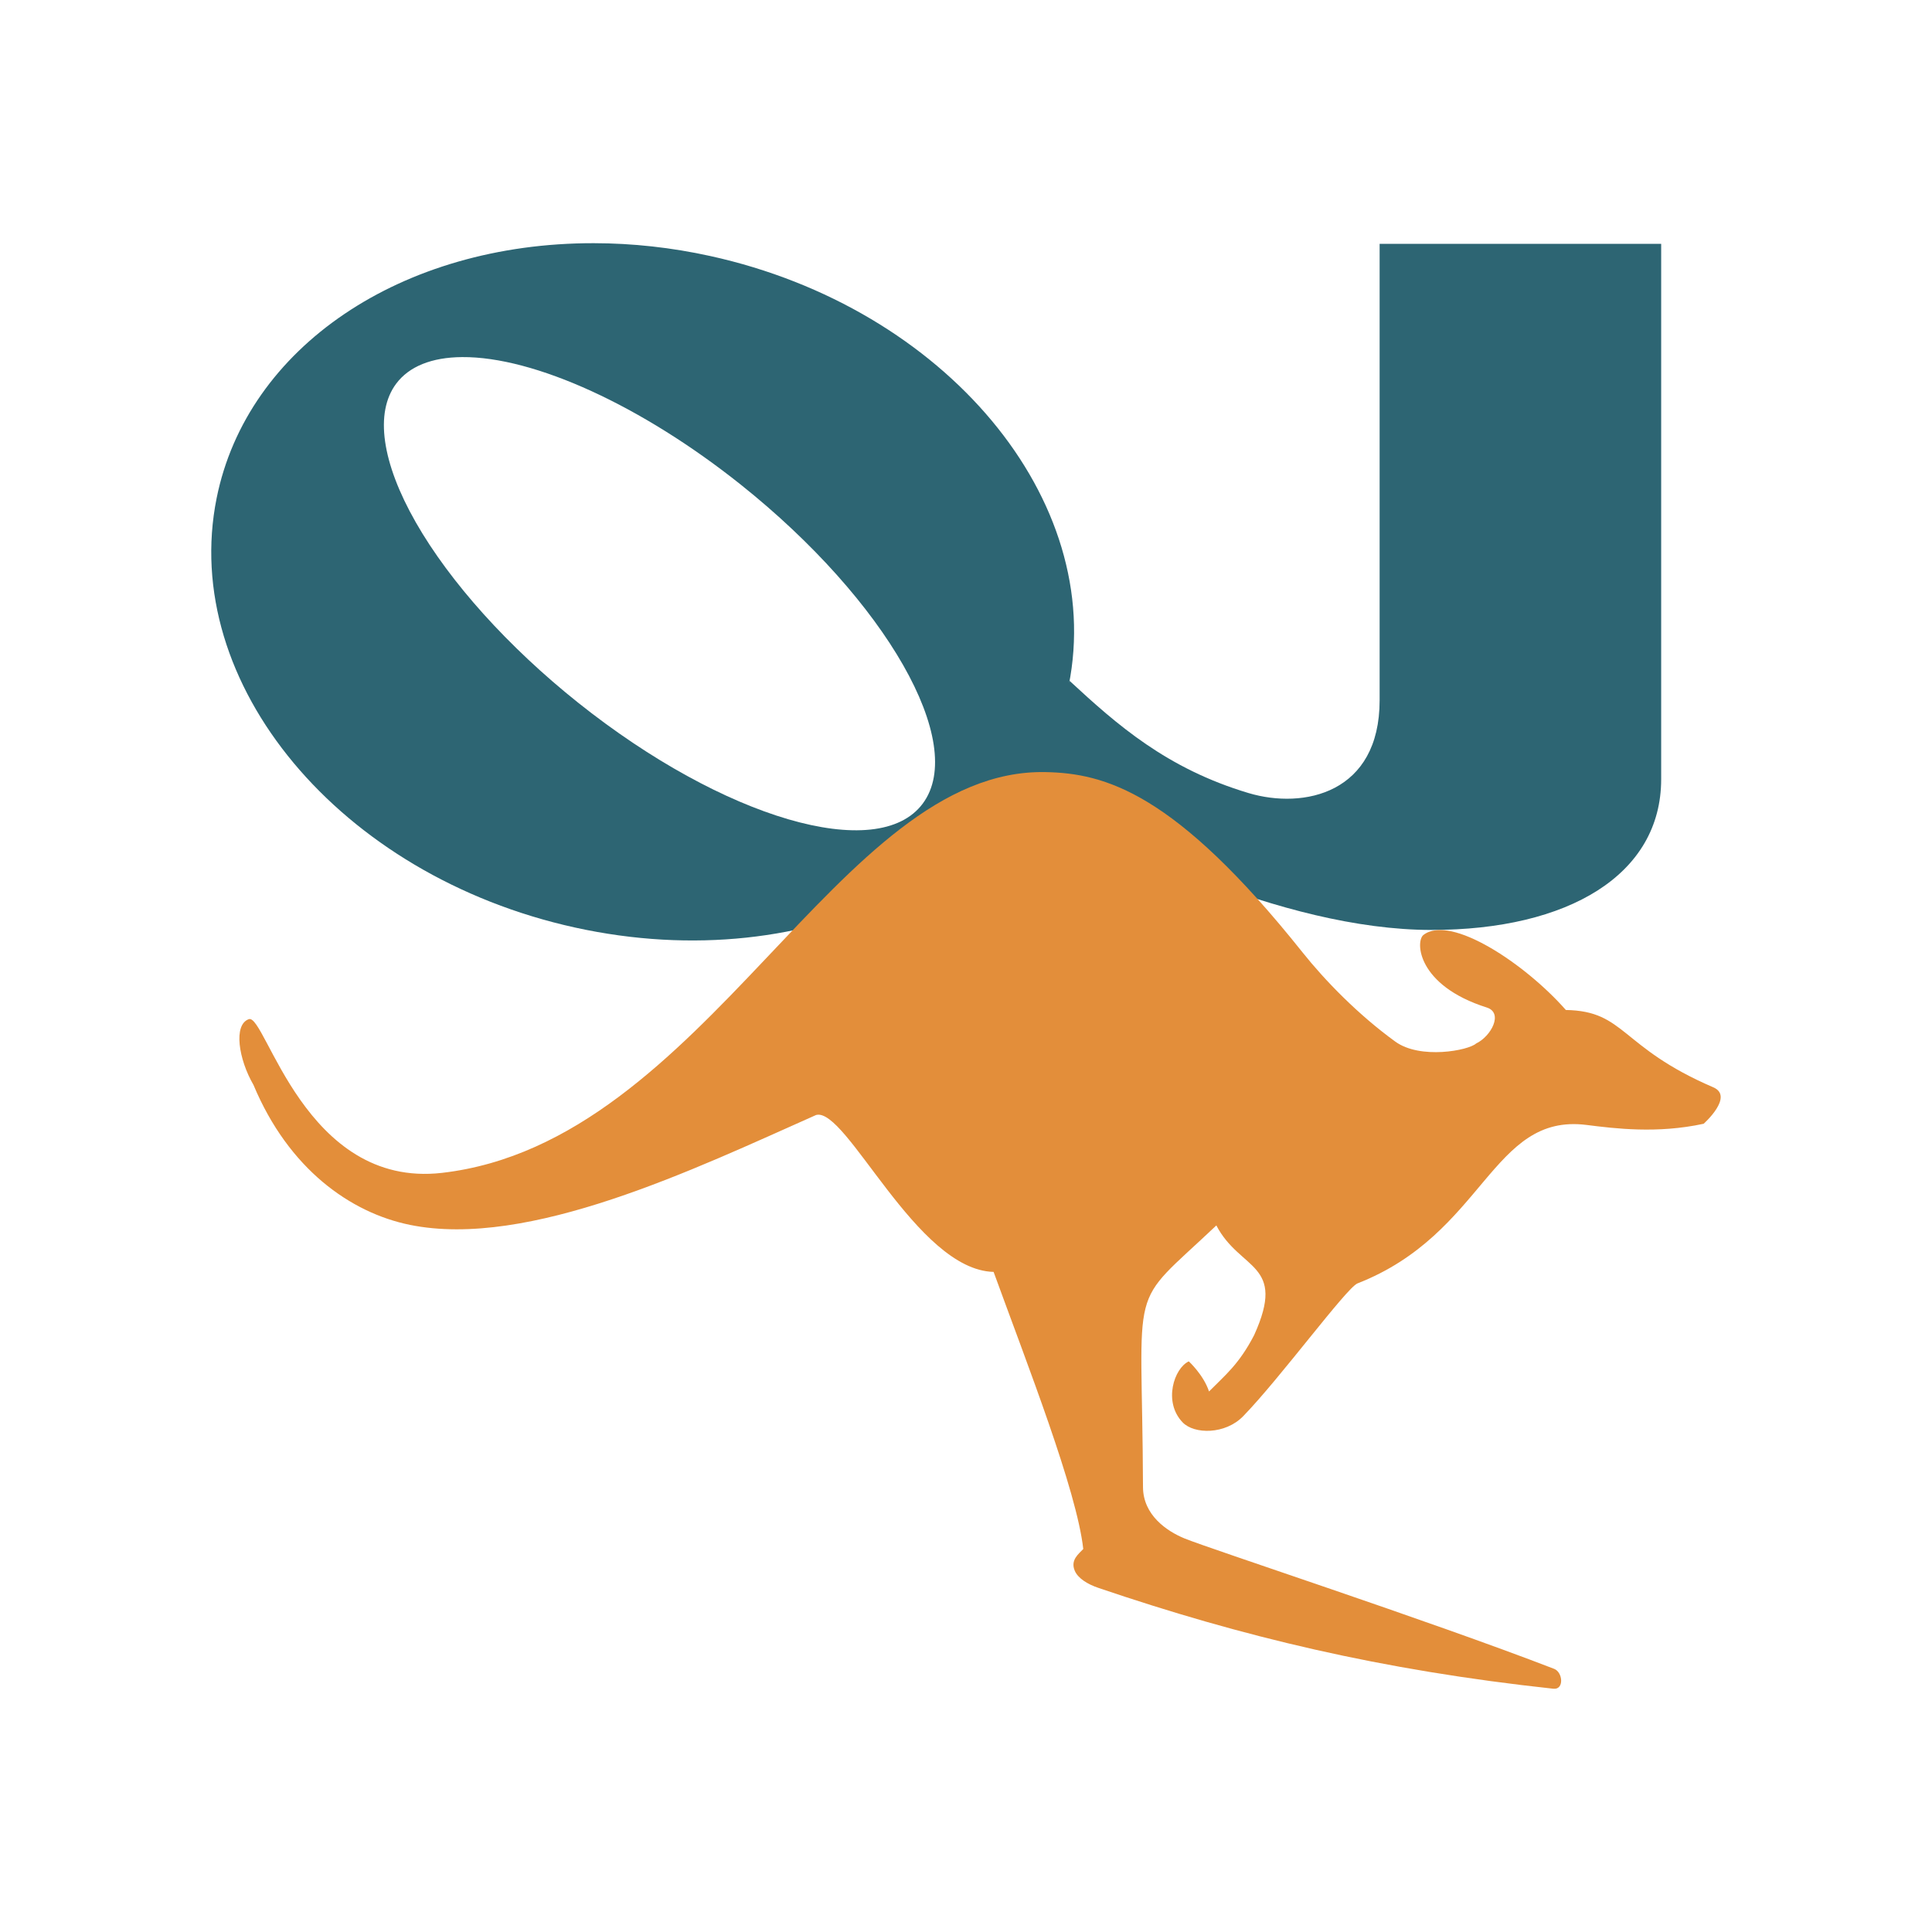
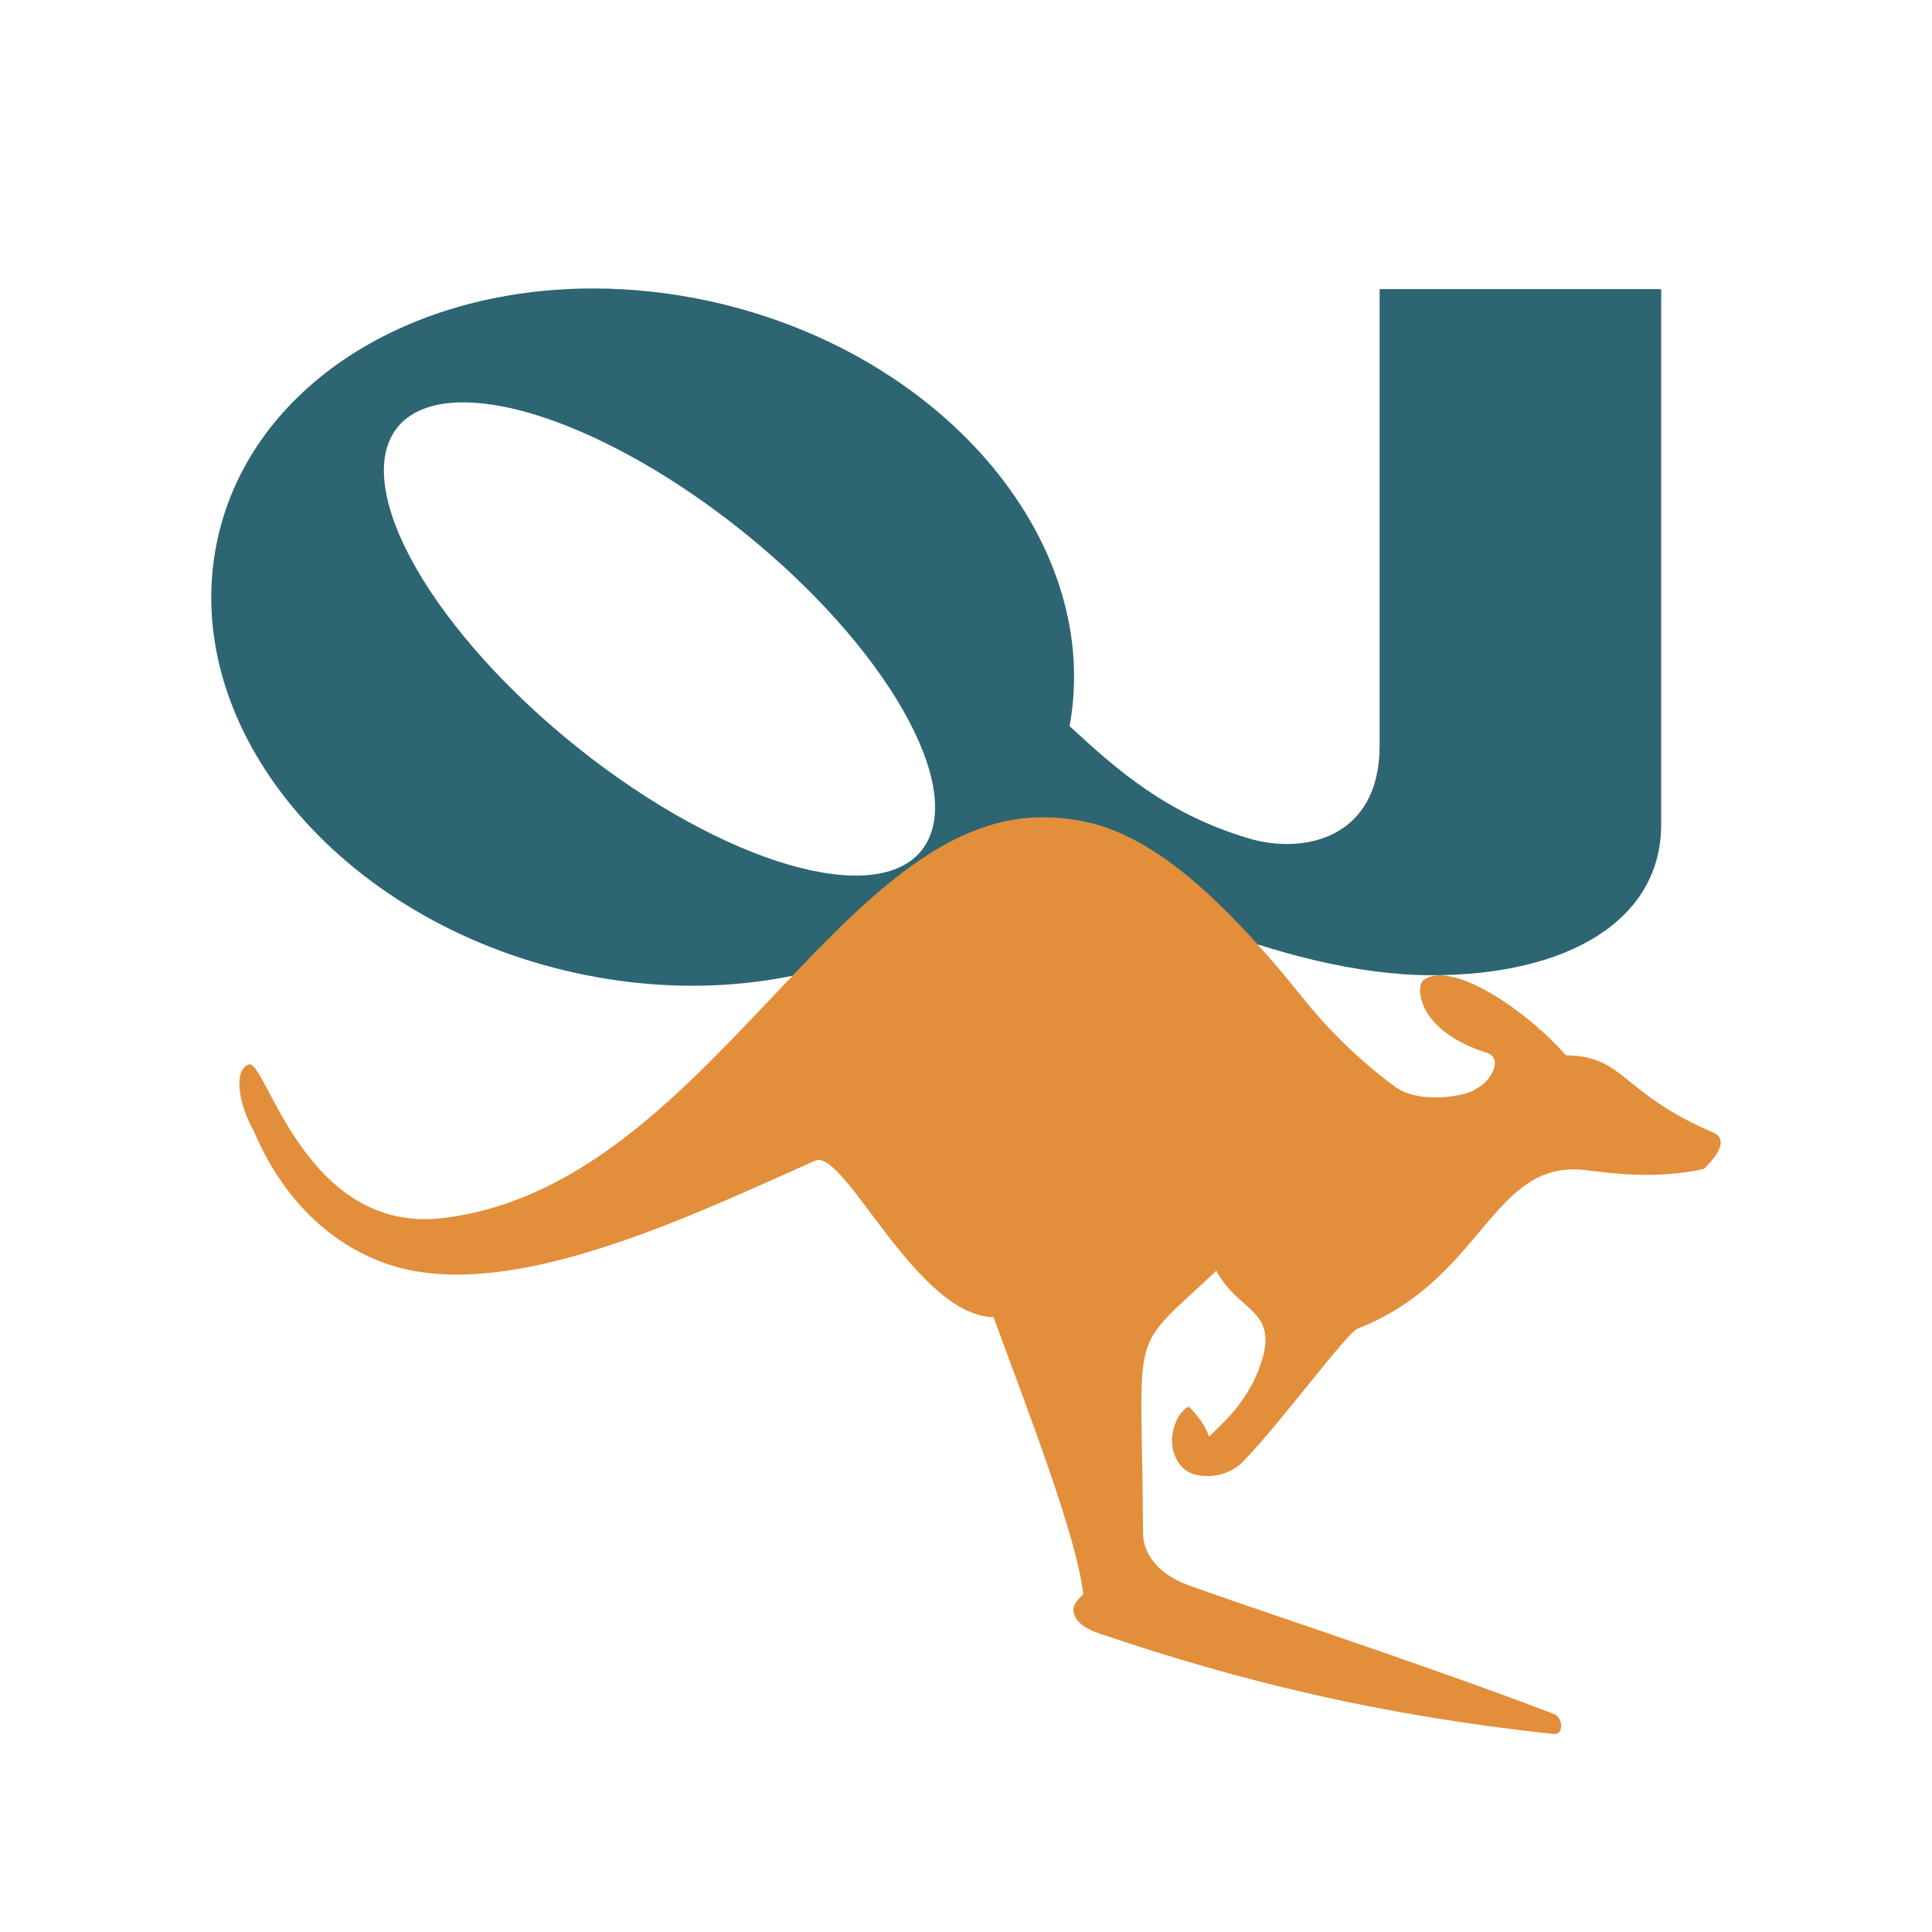
<svg xmlns="http://www.w3.org/2000/svg" width="512" height="512" version="1.1" viewBox="0 0 512 512">
-   <path fill="#2d6573" d="m157.36 64.446c-51.019-0.052-91.896 27.573-99.946 67.543-9.896 49.144 32.627 100.1 94.98 113.82 62.353 13.721 120.92-14.996 130.82-64.139 9.896-49.144-32.627-100.1-94.979-113.82-10.215-2.248-20.602-3.393-30.878-3.404zm-34.897 30.187c19.13-0.142 47.642 12.906 73.833 33.789 38.535 30.726 60.133 68.575 48.241 84.54-11.893 15.965-52.773 3.998-91.31-26.727-18.506-14.756-33.986-31.952-43.034-47.807-9.047-15.855-10.922-29.07-5.21-36.736 3.412-4.58 9.404-7 17.48-7.059z" />
-   <path fill="#2d6573" d="m270.69 210.04c21.397 12.436 68.724 36.406 108.68 36.406 36.264 0 60.858-14.615 60.858-39.944v-141.88h-74.612v120.96c0 24.638-20.048 28.978-34.755 24.581-21.691-6.484-34.829-18.097-47.412-29.734" />
-   <path fill="#e38e3a" d="m65.95 270.09c4.455-1.54 14.766 44.923 51.181 40.732 70.222-8.082 104.72-107.31 159.94-106.21 15.733 0.314 34.246 5.298 68.107 47.766 5.986 7.508 14.758 16.522 24.583 23.652 6.633 4.813 19.416 2.349 21.42 0.51 3.969-1.89 7.315-8.119 2.826-9.54-18.5-5.857-18.931-17.571-16.78-19.23 7.222-5.57 27.066 7.739 37.742 19.887 15.854 0.278 14.234 9.809 39.06 20.486 5.619 2.417-2.544 9.665-2.544 9.665-12.359 2.678-23.548 1.257-31.05 0.312-25.202-3.175-26.933 28.798-60.683 41.994-2.884 1.127-20.506 25.142-30.302 35.201-4.776 4.904-12.981 4.801-16.031 1.639-5.255-5.448-2.234-14.41 1.626-16.177 0 0 3.899 3.563 5.363 7.977 4.199-4.265 7.939-7.165 11.956-14.941 8.718-19.226-3.725-16.977-10.019-29.06-23.936 22.666-19.659 12.796-19.439 69.334 0.029 7.429 6.318 11.683 10.955 13.593 6.838 2.816 64.451 21.633 97.99 34.577 2.353 0.907 2.689 5.585-0.179 5.275-45.725-4.947-82.591-13.798-120.67-26.755-2.731-0.929-5.364-2.496-6.208-4.577-1.136-2.797 1.039-4.373 2.284-5.698-1.75-15.613-14.796-48.808-23.763-73.435-20.475-0.505-38.995-43.749-47.035-41.585-32.293 14.358-76.197 35.532-107.65 29.121-15.714-3.203-32.124-14.78-41.454-37.089-3.949-6.786-5.395-15.988-1.225-17.428z" />
+   <path fill="#2d6573" d="m157.36 76.446c-51.019-0.052-91.896 27.573-99.946 67.543-9.896 49.144 32.627 100.1 94.98 113.82 62.353 13.721 120.92-14.996 130.82-64.139 9.896-49.144-32.627-100.1-94.979-113.82-10.215-2.248-20.602-3.393-30.878-3.404zm-34.897 30.187c19.13-0.142 47.642 12.906 73.833 33.789 38.535 30.726 60.133 68.575 48.241 84.54-11.893 15.965-52.773 3.998-91.31-26.727-18.506-14.756-33.986-31.952-43.034-47.807-9.047-15.855-10.922-29.07-5.21-36.736 3.412-4.58 9.404-7 17.48-7.059z" />
+   <path fill="#2d6573" d="m270.69 222.04c21.397 12.436 68.724 36.406 108.68 36.406 36.264 0 60.858-14.615 60.858-39.944v-141.88h-74.612v120.96c0 24.638-20.048 28.978-34.755 24.581-21.691-6.484-34.829-18.097-47.412-29.734" />
+   <path fill="#e38e3a" d="m65.95 282.09c4.455-1.54 14.766 44.923 51.181 40.732 70.222-8.082 104.72-107.31 159.94-106.21 15.733 0.314 34.246 5.298 68.107 47.766 5.986 7.508 14.758 16.522 24.583 23.652 6.633 4.813 19.416 2.349 21.42 0.51 3.969-1.89 7.315-8.119 2.826-9.54-18.5-5.857-18.931-17.571-16.78-19.23 7.222-5.57 27.066 7.739 37.742 19.887 15.854 0.278 14.234 9.809 39.06 20.486 5.619 2.417-2.544 9.665-2.544 9.665-12.359 2.678-23.548 1.257-31.05 0.312-25.202-3.175-26.933 28.798-60.683 41.994-2.884 1.127-20.506 25.142-30.302 35.201-4.776 4.904-12.981 4.801-16.031 1.639-5.255-5.448-2.234-14.41 1.626-16.177 0 0 3.899 3.563 5.363 7.977 4.199-4.265 7.939-7.165 11.956-14.941 8.718-19.226-3.725-16.977-10.019-29.06-23.936 22.666-19.659 12.796-19.439 69.334 0.029 7.429 6.318 11.683 10.955 13.593 6.838 2.816 64.451 21.633 97.99 34.577 2.353 0.907 2.689 5.585-0.179 5.275-45.725-4.947-82.591-13.798-120.67-26.755-2.731-0.929-5.364-2.496-6.208-4.577-1.136-2.797 1.039-4.373 2.284-5.698-1.75-15.613-14.796-48.808-23.763-73.435-20.475-0.505-38.995-43.749-47.035-41.585-32.293 14.358-76.197 35.532-107.65 29.121-15.714-3.203-32.124-14.78-41.454-37.089-3.949-6.786-5.395-15.988-1.225-17.428z" />
</svg>
